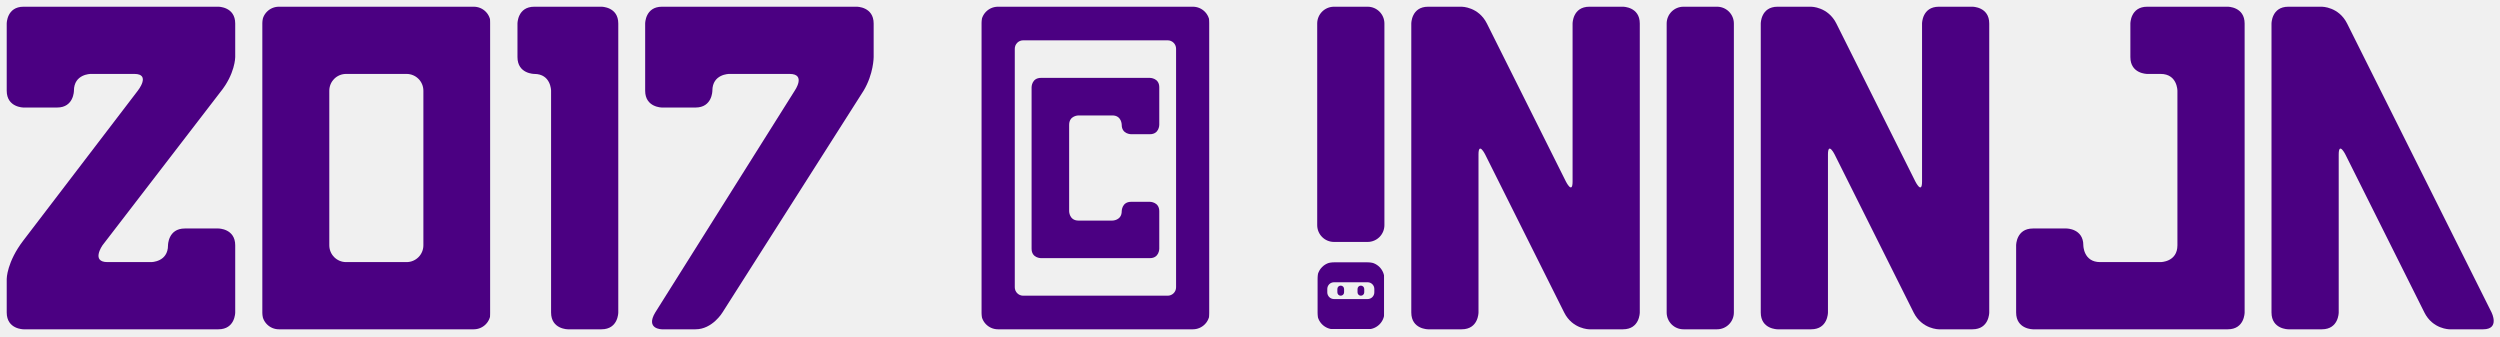
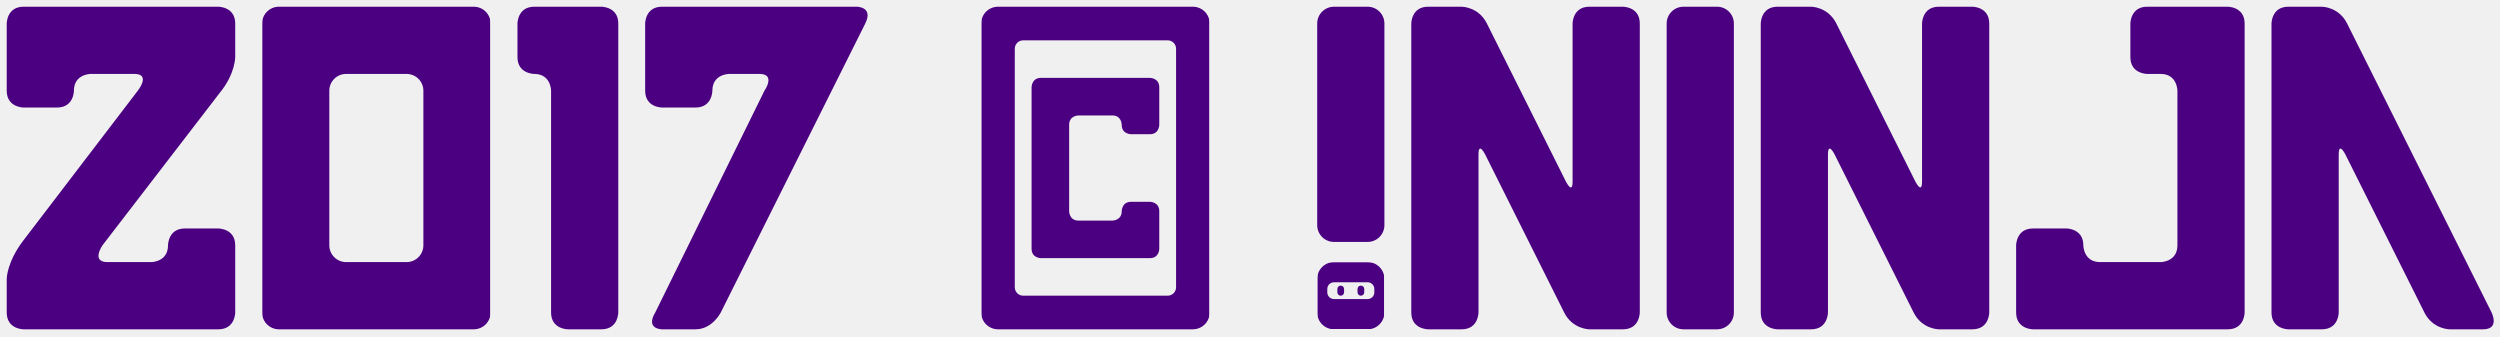
<svg xmlns="http://www.w3.org/2000/svg" xmlns:xlink="http://www.w3.org/1999/xlink" viewBox="0 0 744 100">
  <defs>
    <symbol id="g" viewBox="0 0 68 100">
      <path fill="#4B0082" mask="url(#a)" d="M0 0h68v100H0z" />
    </symbol>
    <mask id="a" maskUnits="userSpaceOnUse" x="0" y="0" width="68" height="100">
      <rect y="2" rx="5" ry="5" width="68" height="96" fill="#fff" />
      <rect x="20" y="22" rx="5" ry="5" width="28" height="56" />
    </mask>
    <symbol id="h" viewBox="0 0 30 100">
      <path d="M0 17V7s0-5 5-5h20s5 0 5 5v86s0 5-5 5H15s-5 0-5-5V27s0-5-5-5c0 0-5 0-5-5z" fill="#4B0082" />
    </symbol>
    <symbol id="f" viewBox="0 0 68 100">
      <path d="M0 27V7s0-5 5-5h58s5 0 5 5v10s0 5-4.5 10.5L28.5 73S25 78 30 78h13s5 0 5-5c0 0 0-5 5-5h10s5 0 5 5v20s0 5-5 5H5s-5 0-5-5V83s0-5 5-11.5L39 27s4-5-1-5H25s-5 0-5 5c0 0 0 5-5 5H5s-5 0-5-5z" fill="#4B0082" />
    </symbol>
    <symbol id="i" viewBox="0 0 68 100">
-       <path d="M0 27V7s0-5 5-5h58s5 0 5 5v10s0 5-3 10L23 93s-3 5-8 5H5s-5 0-2-5l41.5-66s3.5-5-1.5-5H25s-5 0-5 5c0 0 0 5-5 5H5s-5 0-5-5z" fill="#4B0082" />
+       <path d="M0 27V7s0-5 5-5h58s5 0 2.5 5l-43 86S20 98 15 98H5s-5 0-2-5l32.5-66s3.5-5-1.5-5h-9s-5 0-5 5c0 0 0 5-5 5H5s-5 0-5-5z" fill="#4B0082" />
    </symbol>
    <symbol id="j" viewBox="0 0 68 100">
      <path fill="#4B0082" mask="url(#b)" d="M0 0h68v100H0z" />
      <use xlink:href="#c" x="15" y="12" width="38" height="76" />
    </symbol>
    <mask id="b" maskUnits="userSpaceOnUse" x="0" y="0" width="100" height="100">
      <rect y="2" rx="5" ry="5" width="68" height="96" fill="#fff" />
      <rect x="10" y="12" rx="2.5" ry="2.5" width="48" height="76" />
    </mask>
    <symbol id="e" viewBox="0 0 100 100">
      <path fill="#4B0082" mask="url(#d)" d="M0 0h100v100H0z" />
      <rect x="30" y="35" rx="5" ry="5" width="10" height="15" fill="#4B0082" />
      <rect x="60" y="35" rx="5" ry="5" width="10" height="15" fill="#4B0082" />
    </symbol>
    <mask id="d" maskUnits="userSpaceOnUse" x="0" y="0" width="100" height="100">
      <rect rx="25" ry="25" width="100" height="100" fill="#fff" />
      <rect x="15" y="30" rx="10" ry="10" width="70" height="25" />
    </mask>
    <symbol id="k" viewBox="0 0 20 100">
      <rect y="2" rx="5" ry="5" width="20" height="70" fill="#4B0082" />
      <use xlink:href="#e" y="78" width="20" height="20" />
    </symbol>
    <symbol id="o" viewBox="0 0 68 100">
      <path d="M0 93V7s0-5 5-5h10s5 0 7.5 5l43 86s2.5 5-2.5 5H53s-5 0-7.5-5L22 46s-2-4-2 0v47s0 5-5 5H5s-5 0-5-5z" fill="#4B0082" />
    </symbol>
    <symbol id="c" viewBox="0 0 68 100">
      <path d="M0 93V7s0-5 5-5h58s5 0 5 5v20s0 5-5 5H53s-5 0-5-5c0 0 0-5-5-5H25s-5 0-5 5v46s0 5 5 5h18s5 0 5-5c0 0 0-5 5-5h10s5 0 5 5v20s0 5-5 5H5s-5 0-5-5z" fill="#4B0082" />
    </symbol>
    <symbol id="m" viewBox="0 0 20 100">
      <rect y="2" rx="5" ry="5" width="20" height="96" fill="#4B0082" />
    </symbol>
    <symbol id="n" viewBox="0 0 68 100">
      <path d="M0 93V73s0-5 5-5h10s5 0 5 5c0 0 0 5 5 5h18s5 0 5-5V27s0-5-5-5h-4s-5 0-5-5V7s0-5 5-5h24s5 0 5 5v86s0 5-5 5H5s-5 0-5-5z" fill="#4B0082" />
    </symbol>
    <symbol id="l" viewBox="0 0 68 100">
      <path d="M0 93V7s0-5 5-5h10s5 0 7.5 5L46 54s2 4 2 0V7s0-5 5-5h10s5 0 5 5v86s0 5-5 5H53s-5 0-7.5-5L22 46s-2-4-2 0v47s0 5-5 5H5s-5 0-5-5z" fill="#4B0082" />
    </symbol>
  </defs>
  <use xlink:href="#f" x="2" width="68" height="100" />
  <use xlink:href="#g" x="78" width="68" height="100" />
  <use xlink:href="#h" x="154" width="30" height="100" />
  <use xlink:href="#i" x="192" width="68" height="100" />
  <use xlink:href="#j" x="292" width="68" height="100" />
  <use xlink:href="#k" x="392" width="20" height="100" />
  <use xlink:href="#l" x="420" width="68" height="100" />
  <use xlink:href="#m" x="496" width="20" height="100" />
  <use xlink:href="#l" x="524" width="68" height="100" />
  <use xlink:href="#n" x="600" width="68" height="100" />
  <use xlink:href="#o" x="676" width="68" height="100" />
</svg>
